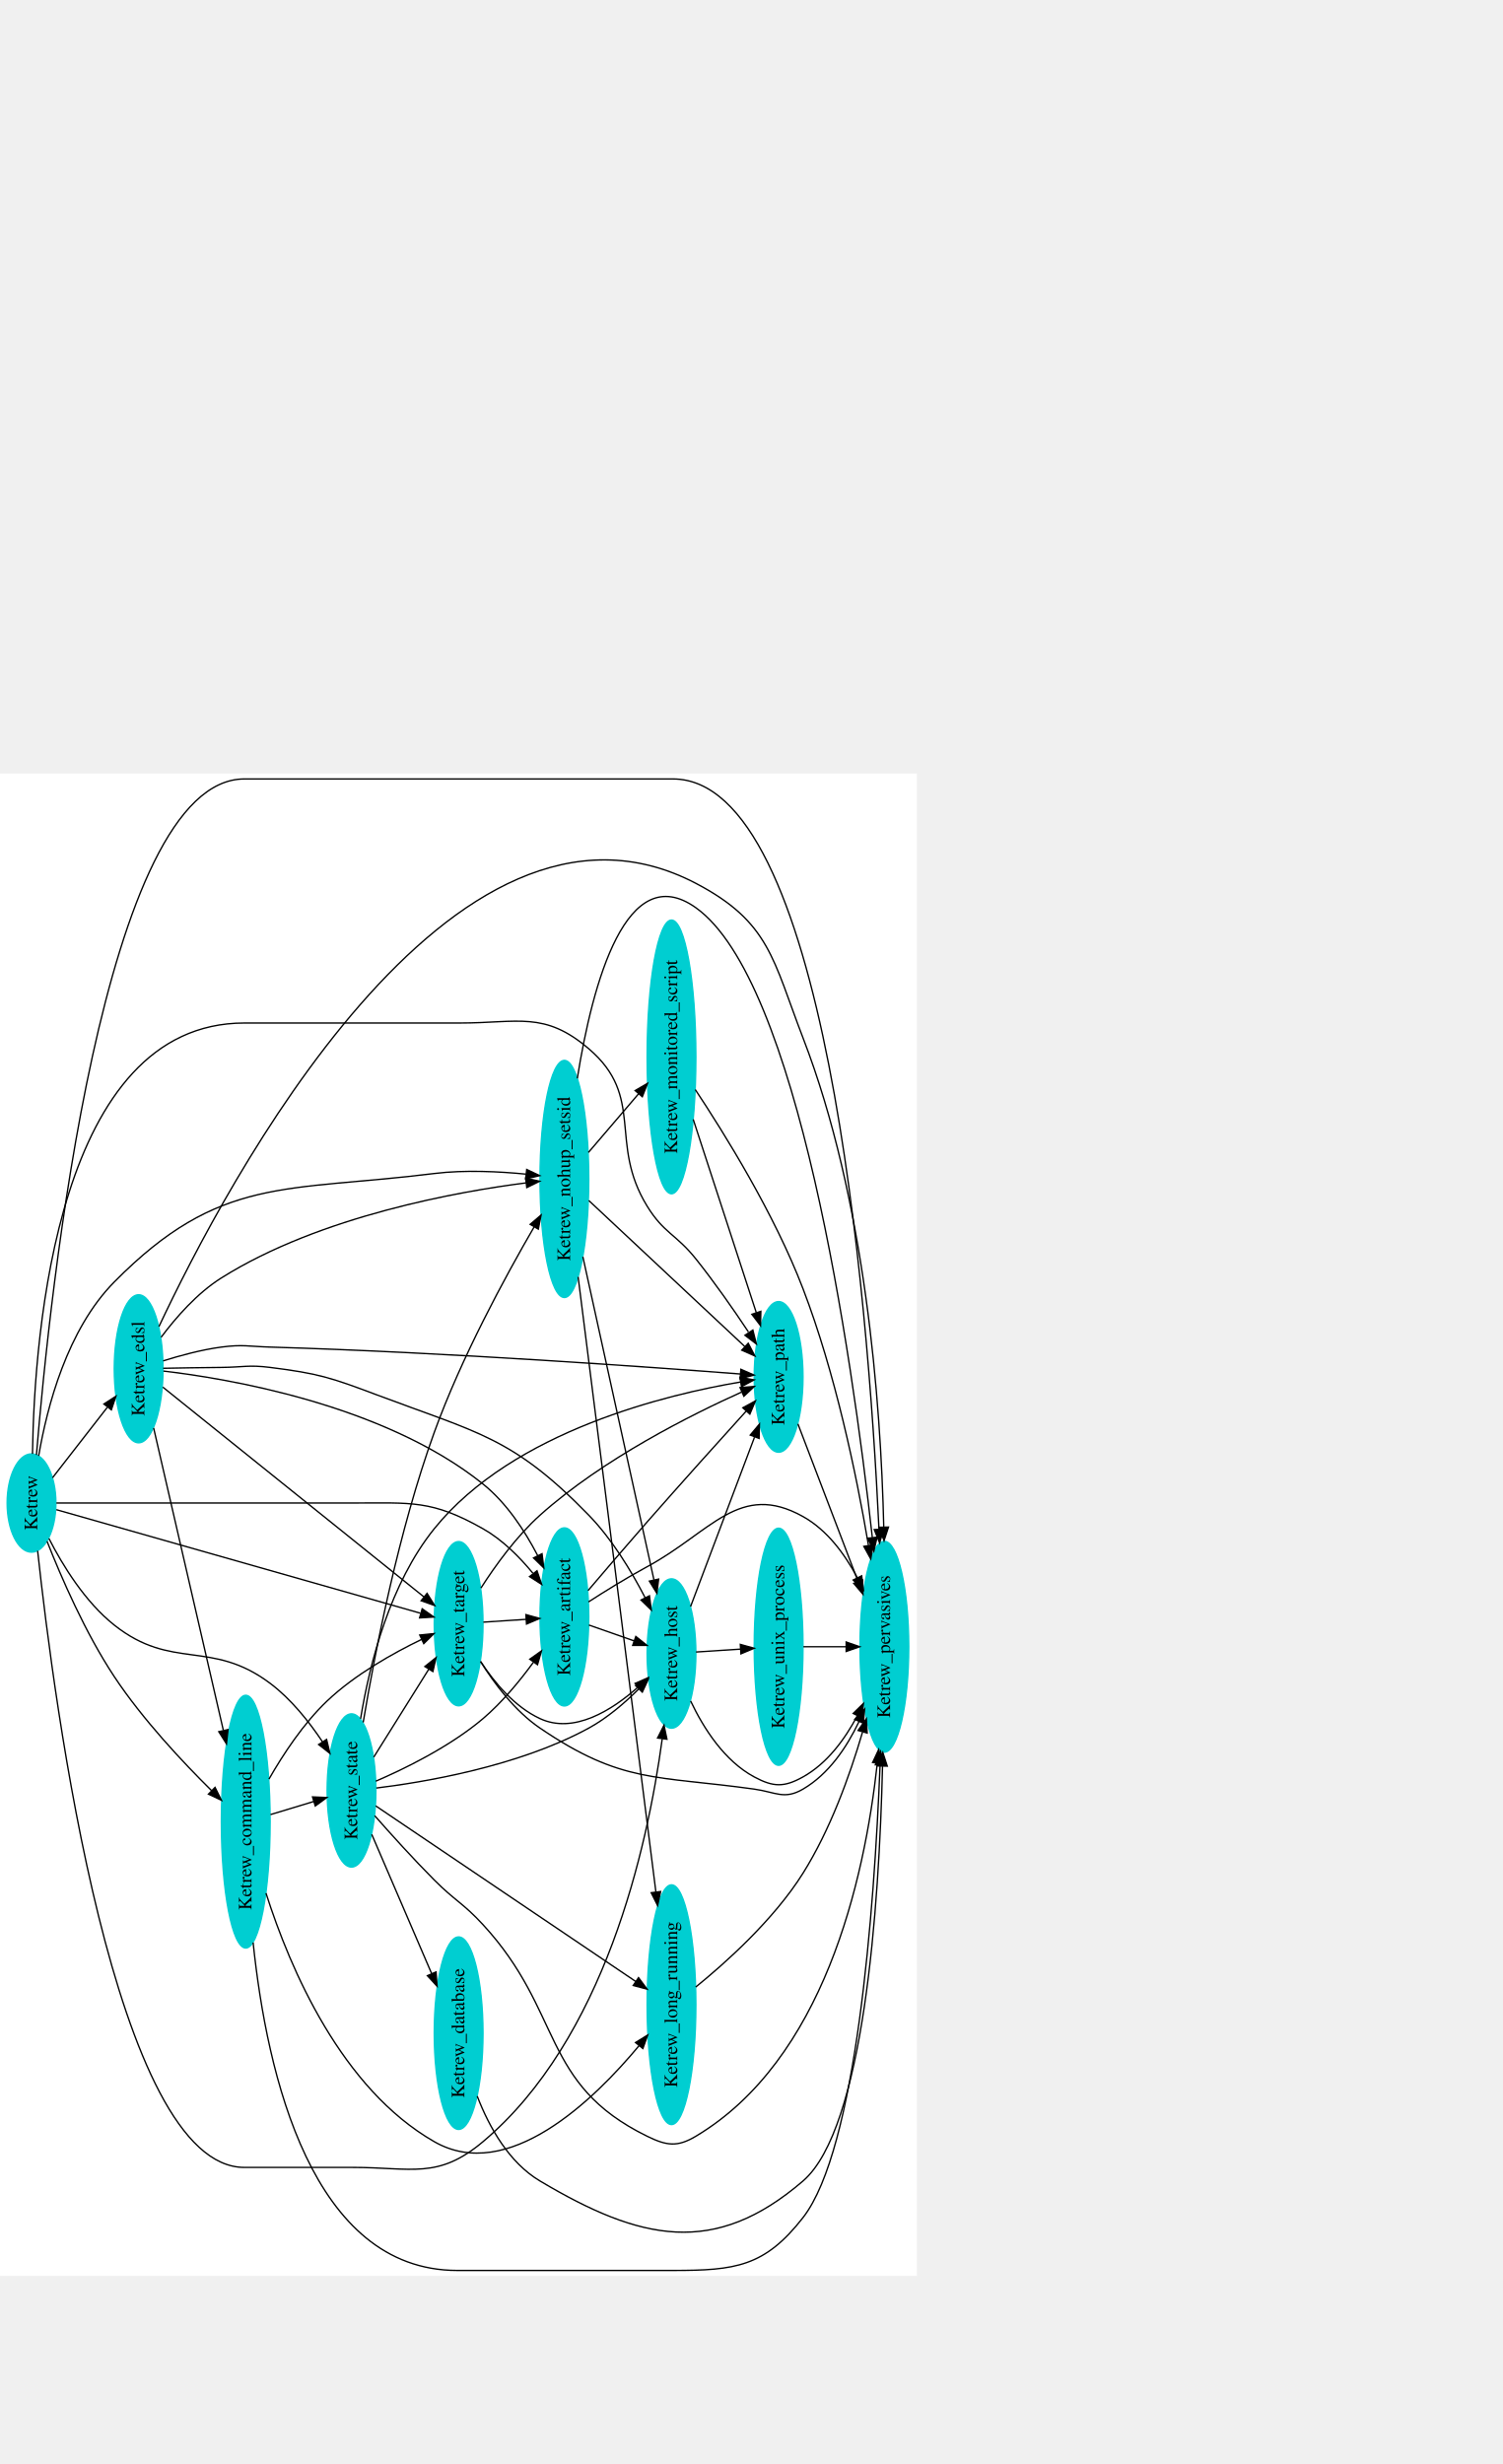
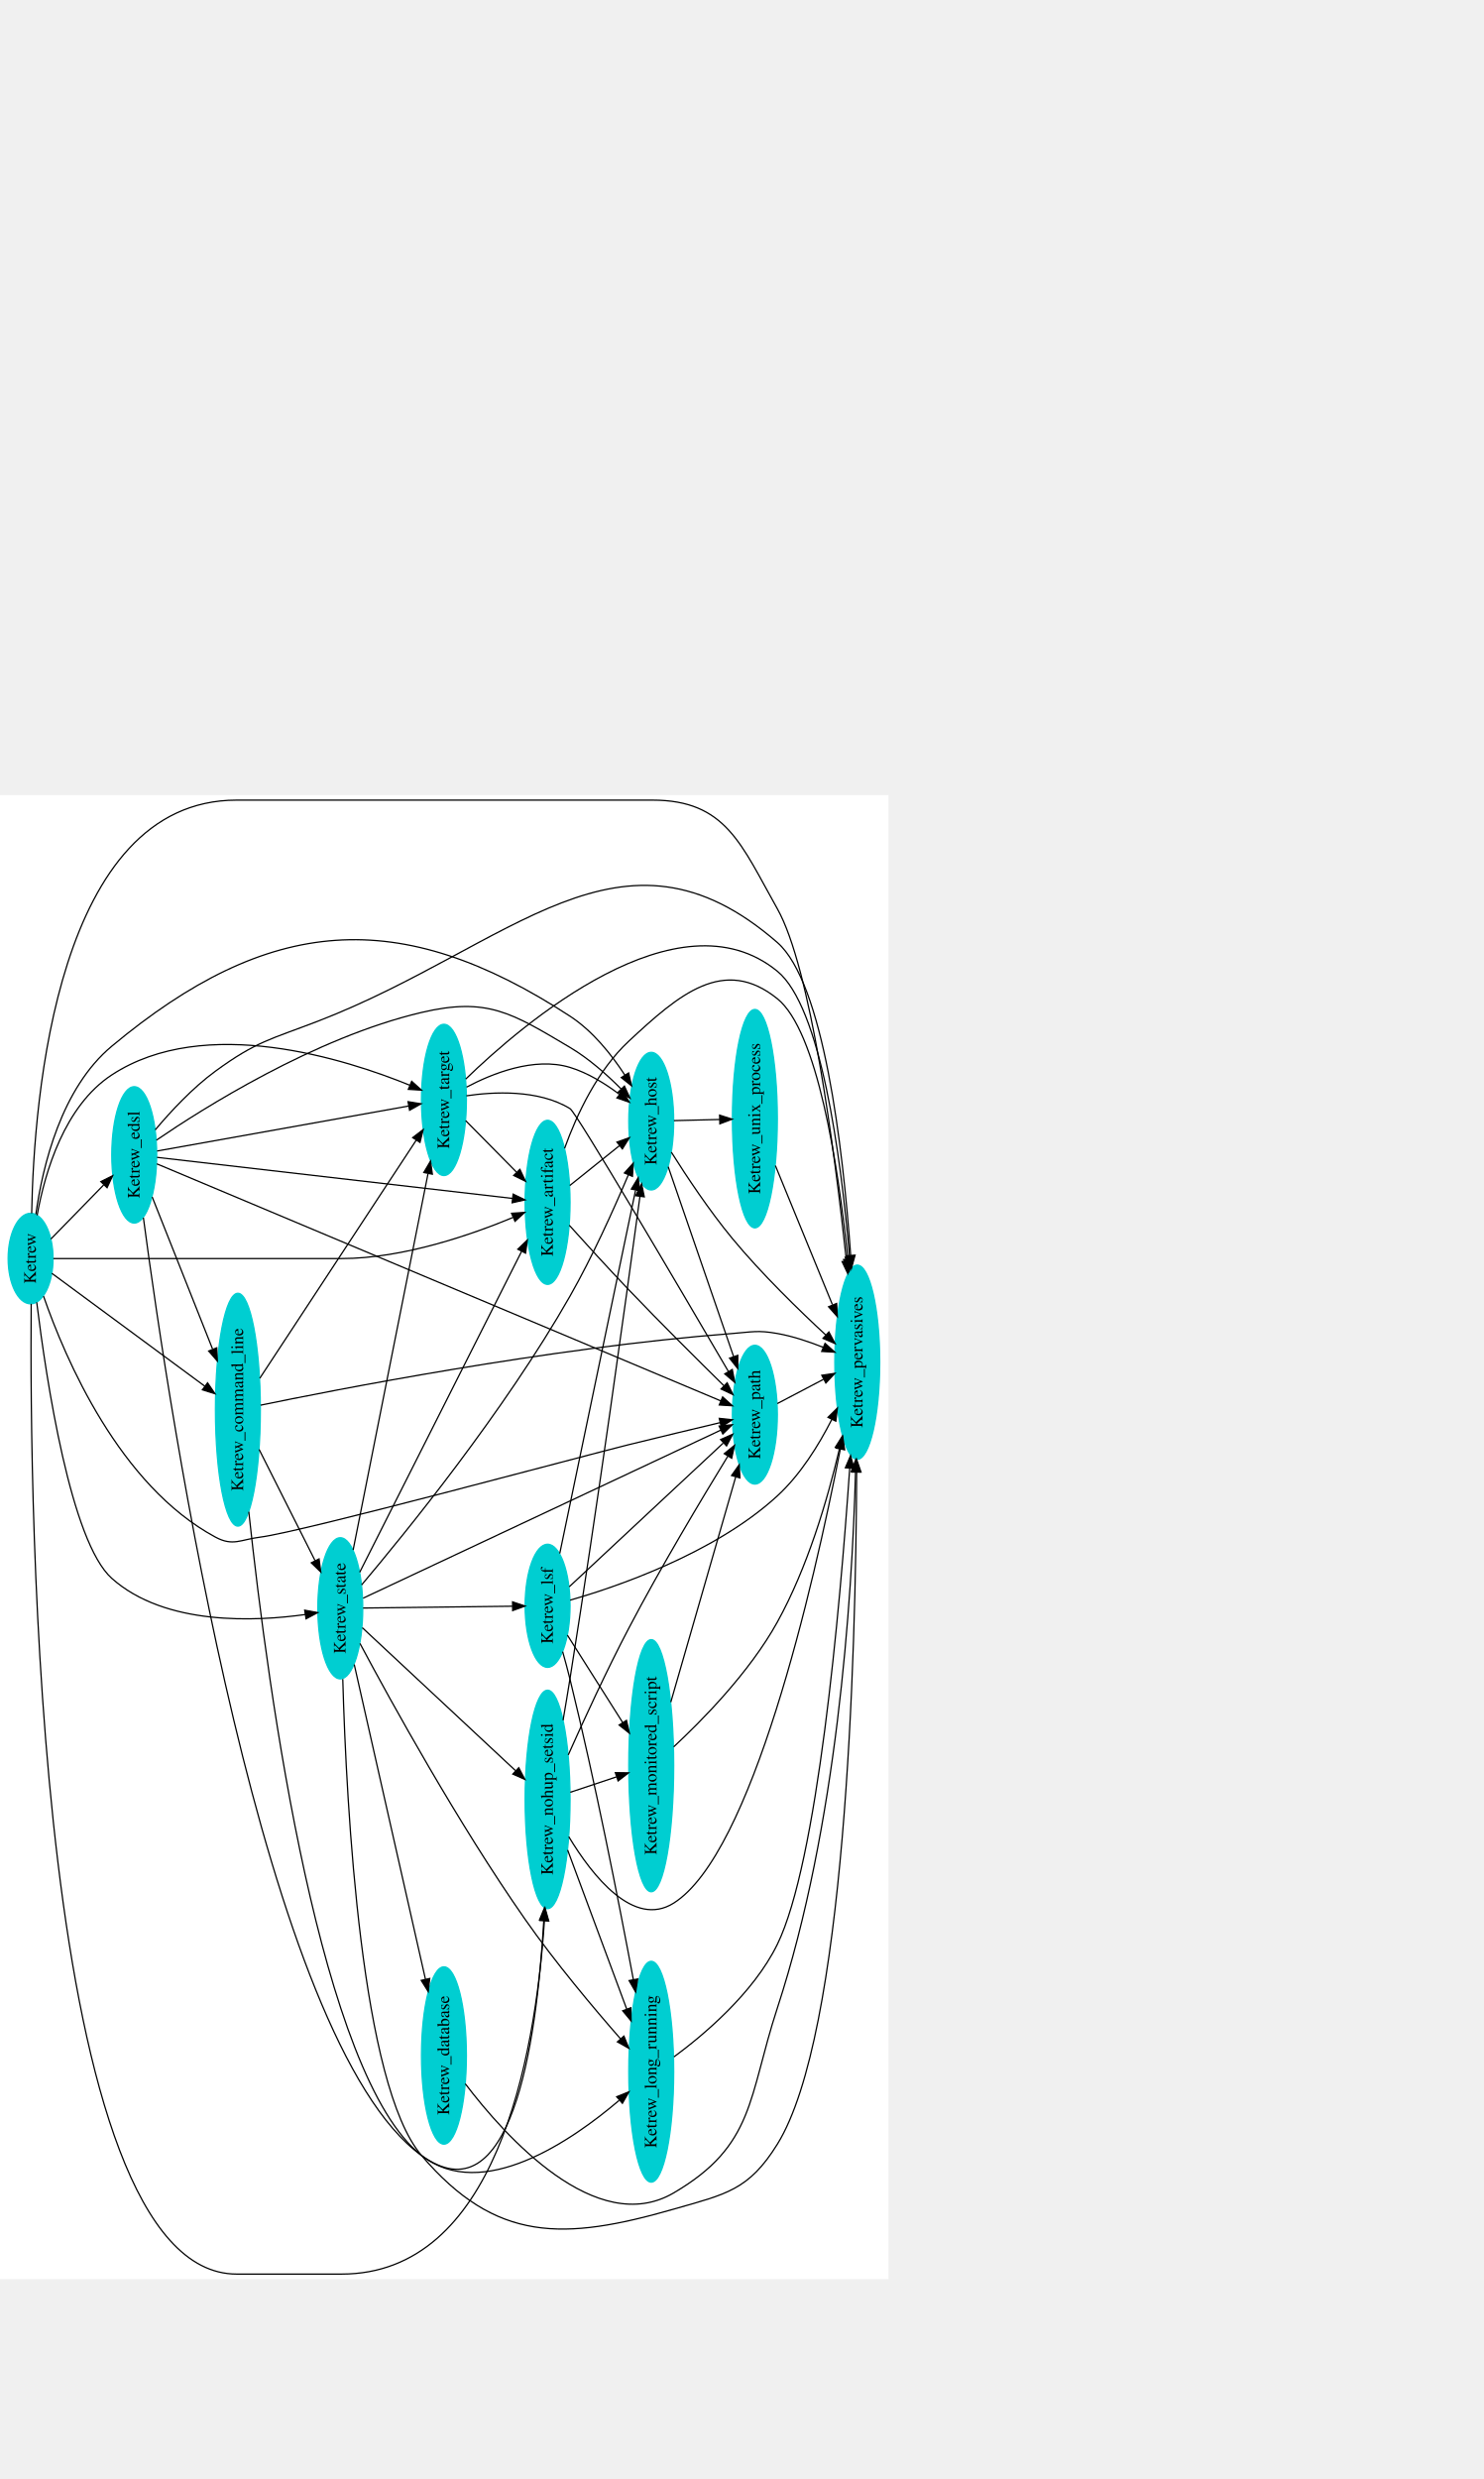
- <svg xmlns="http://www.w3.org/2000/svg" width="439pt" height="720pt" viewBox="0.00 0.00 720.00 439.44">
-   <g id="graph0" class="graph" transform="scale(0.649819 0.649819) rotate(-90) translate(-1104 672.25)">
-     <polygon fill="white" stroke="none" points="-4,4 -4,-672.25 1104,-672.25 1104,4 -4,4" />
+ <svg xmlns="http://www.w3.org/2000/svg" width="431pt" height="720pt" viewBox="0.00 0.00 720.00 431.21">
+   <g id="graph0" class="graph" transform="scale(0.606061 0.606061) rotate(-90) translate(-1184 707.5)">
+     <polygon fill="white" stroke="none" points="-4,4 -4,-707.5 1184,-707.5 1184,4 -4,4" />
    <g id="node1" class="node">
-       <ellipse fill="darkturquoise" stroke="darkturquoise" cx="482" cy="-256" rx="65.68" ry="18" />
-       <text text-anchor="middle" x="482" y="-251.8" font-family="Times,serif" font-size="14.00">Ketrew_artifact</text>
+       <ellipse fill="darkturquoise" stroke="darkturquoise" cx="858" cy="-269" rx="65.68" ry="18" />
+       <text text-anchor="middle" x="858" y="-264.8" font-family="Times,serif" font-size="14.00">Ketrew_artifact</text>
    </g>
    <g id="node2" class="node">
-       <ellipse fill="darkturquoise" stroke="darkturquoise" cx="460" cy="-20" rx="77.759" ry="18" />
-       <text text-anchor="middle" x="460" y="-15.8" font-family="Times,serif" font-size="14.00">Ketrew_pervasives</text>
+       <ellipse fill="darkturquoise" stroke="darkturquoise" cx="730" cy="-21" rx="77.759" ry="18" />
+       <text text-anchor="middle" x="730" y="-16.8" font-family="Times,serif" font-size="14.00">Ketrew_pervasives</text>
    </g>
    <g id="edge1" class="edge">
-       <path fill="none" stroke="black" d="M493.055,-238.236C500.701,-226.369 510.915,-209.967 519,-195 544.519,-147.761 582.204,-126.862 556,-80 546.081,-62.261 528.402,-49.203 510.895,-39.948" />
-       <polygon fill="black" stroke="black" points="512.314,-36.745 501.798,-35.45 509.211,-43.02 512.314,-36.745" />
+       <path fill="none" stroke="black" d="M901.192,-255.402C928.876,-245.396 963.836,-228.889 987,-204 1024.47,-163.735 1055.54,-127.812 1021,-85 995.22,-53.042 889.369,-36.486 812.755,-28.524" />
+       <polygon fill="black" stroke="black" points="812.923,-25.023 802.622,-27.503 812.221,-31.988 812.923,-25.023" />
    </g>
    <g id="node3" class="node">
-       <ellipse fill="darkturquoise" stroke="darkturquoise" cx="659" cy="-98" rx="55.56" ry="18" />
-       <text text-anchor="middle" x="659" y="-93.8" font-family="Times,serif" font-size="14.00">Ketrew_path</text>
+       <ellipse fill="darkturquoise" stroke="darkturquoise" cx="688" cy="-103" rx="55.56" ry="18" />
+       <text text-anchor="middle" x="688" y="-98.8" font-family="Times,serif" font-size="14.00">Ketrew_path</text>
    </g>
    <g id="edge2" class="edge">
-       <path fill="none" stroke="black" d="M501.414,-238.563C515.52,-226.571 535.032,-209.881 552,-195 580.243,-170.232 612.263,-141.403 633.856,-121.85" />
-       <polygon fill="black" stroke="black" points="636.254,-124.4 641.313,-115.091 631.553,-119.213 636.254,-124.4" />
+       <path fill="none" stroke="black" d="M839.665,-251.644C825.422,-238.842 805.257,-220.501 788,-204 761.251,-178.421 731.33,-148.293 711.248,-127.842" />
+       <polygon fill="black" stroke="black" points="713.56,-125.2 704.061,-120.508 708.56,-130.1 713.56,-125.2" />
    </g>
    <g id="node4" class="node">
-       <ellipse fill="darkturquoise" stroke="darkturquoise" cx="455" cy="-177" rx="55.092" ry="18" />
-       <text text-anchor="middle" x="455" y="-172.8" font-family="Times,serif" font-size="14.00">Ketrew_host</text>
+       <ellipse fill="darkturquoise" stroke="darkturquoise" cx="923" cy="-186" rx="55.092" ry="18" />
+       <text text-anchor="middle" x="923" y="-181.8" font-family="Times,serif" font-size="14.00">Ketrew_host</text>
    </g>
    <g id="edge3" class="edge">
-       <path fill="none" stroke="black" d="M476.008,-237.911C472.582,-228.142 468.211,-215.675 464.344,-204.646" />
-       <polygon fill="black" stroke="black" points="467.587,-203.32 460.975,-195.041 460.982,-205.636 467.587,-203.32" />
+       <path fill="none" stroke="black" d="M871.468,-251.217C880.68,-239.737 893.042,-224.332 903.349,-211.488" />
+       <polygon fill="black" stroke="black" points="906.243,-213.474 909.772,-203.485 900.783,-209.093 906.243,-213.474" />
+     </g>
+     <g id="edge31" class="edge">
+       <path fill="none" stroke="black" d="M696.907,-85.034C702.531,-74.322 709.911,-60.265 716.274,-48.145" />
+       <polygon fill="black" stroke="black" points="719.556,-49.422 721.106,-38.941 713.358,-46.169 719.556,-49.422" />
+     </g>
+     <g id="edge17" class="edge">
+       <path fill="none" stroke="black" d="M898.146,-169.888C878.654,-157.614 851.202,-139.383 829,-121 800.612,-97.495 771.121,-67.103 751.793,-46.228" />
+       <polygon fill="black" stroke="black" points="754.248,-43.727 744.907,-38.728 749.092,-48.461 754.248,-43.727" />
+     </g>
+     <g id="edge18" class="edge">
+       <path fill="none" stroke="black" d="M886.539,-172.433C845.668,-158.345 779.293,-135.467 734.666,-120.085" />
+       <polygon fill="black" stroke="black" points="735.529,-116.68 724.934,-116.731 733.248,-123.298 735.529,-116.68" />
+     </g>
+     <g id="node12" class="node">
+       <ellipse fill="darkturquoise" stroke="darkturquoise" cx="925" cy="-103" rx="87.439" ry="18" />
+       <text text-anchor="middle" x="925" y="-98.8" font-family="Times,serif" font-size="14.00">Ketrew_unix_process</text>
+     </g>
+     <g id="edge16" class="edge">
+       <path fill="none" stroke="black" d="M923.424,-167.822C923.687,-157.19 924.029,-143.306 924.328,-131.204" />
+       <polygon fill="black" stroke="black" points="927.828,-131.237 924.576,-121.153 920.831,-131.064 927.828,-131.237" />
+     </g>
+     <g id="node5" class="node">
+       <ellipse fill="darkturquoise" stroke="darkturquoise" cx="692" cy="-517" rx="93.219" ry="18" />
+       <text text-anchor="middle" x="692" y="-512.8" font-family="Times,serif" font-size="14.00">Ketrew_command_line</text>
+     </g>
+     <g id="edge6" class="edge">
+       <path fill="none" stroke="black" d="M695.627,-498.784C706.971,-443.955 741.688,-268.366 753,-121 754.225,-105.047 755.786,-100.756 753,-85 750.811,-72.622 746.379,-59.481 741.984,-48.421" />
+       <polygon fill="black" stroke="black" points="745.104,-46.811 738.023,-38.931 738.644,-49.507 745.104,-46.811" />
+     </g>
+     <g id="node6" class="node">
+       <ellipse fill="darkturquoise" stroke="darkturquoise" cx="940" cy="-352" rx="60.559" ry="18" />
+       <text text-anchor="middle" x="940" y="-347.8" font-family="Times,serif" font-size="14.00">Ketrew_target</text>
+     </g>
+     <g id="edge4" class="edge">
+       <path fill="none" stroke="black" d="M717.144,-499.474C762.45,-469.696 857.716,-407.082 907.748,-374.198" />
+       <polygon fill="black" stroke="black" points="909.816,-377.027 916.251,-368.609 905.972,-371.177 909.816,-377.027" />
+     </g>
+     <g id="node7" class="node">
+       <ellipse fill="darkturquoise" stroke="darkturquoise" cx="533" cy="-435" rx="56.52" ry="18" />
+       <text text-anchor="middle" x="533" y="-430.8" font-family="Times,serif" font-size="14.00">Ketrew_state</text>
+     </g>
+     <g id="edge5" class="edge">
+       <path fill="none" stroke="black" d="M660.206,-500.003C634.589,-487.114 598.484,-468.948 571.281,-455.261" />
+       <polygon fill="black" stroke="black" points="572.568,-451.99 562.062,-450.622 569.422,-458.244 572.568,-451.99" />
+     </g>
+     <g id="node8" class="node">
+       <ellipse fill="darkturquoise" stroke="darkturquoise" cx="162" cy="-186" rx="88.417" ry="18" />
+       <text text-anchor="middle" x="162" y="-181.8" font-family="Times,serif" font-size="14.00">Ketrew_long_running</text>
+     </g>
+     <g id="edge7" class="edge">
+       <path fill="none" stroke="black" d="M610.288,-508.264C462.039,-492.358 158.204,-450.523 95,-370 56.935,-321.504 107.004,-249.33 139.027,-211.755" />
+       <polygon fill="black" stroke="black" points="141.991,-213.682 145.937,-203.849 136.721,-209.075 141.991,-213.682" />
+     </g>
+     <g id="edge44" class="edge">
+       <path fill="none" stroke="black" d="M923.406,-334.608C911.592,-322.938 895.526,-307.069 882.275,-293.979" />
+       <polygon fill="black" stroke="black" points="884.425,-291.183 874.851,-286.645 879.505,-296.163 884.425,-291.183" />
+     </g>
+     <g id="edge42" class="edge">
+       <path fill="none" stroke="black" d="M956.7,-334.536C999.997,-289.884 1108.1,-164.507 1043,-85 1014.6,-50.314 897.129,-34.309 814.484,-27.225" />
+       <polygon fill="black" stroke="black" points="814.588,-23.722 804.333,-26.385 814.011,-30.698 814.588,-23.722" />
+     </g>
+     <g id="edge41" class="edge">
+       <path fill="none" stroke="black" d="M943.288,-334.008C946.43,-312.888 948.65,-276.518 933,-251 929.842,-245.851 789.577,-163.391 722.733,-124.282" />
+       <polygon fill="black" stroke="black" points="724.209,-121.091 713.81,-119.064 720.675,-127.134 724.209,-121.091" />
+     </g>
+     <g id="edge43" class="edge">
+       <path fill="none" stroke="black" d="M950.219,-333.894C960.842,-313.885 974.785,-279.828 966,-251 961.647,-236.715 952.921,-222.726 944.461,-211.488" />
+       <polygon fill="black" stroke="black" points="947.069,-209.143 938.12,-203.471 941.579,-213.485 947.069,-209.143" />
+     </g>
+     <g id="edge32" class="edge">
+       <path fill="none" stroke="black" d="M561.842,-419.446C620.181,-390.007 752.263,-323.356 818.529,-289.917" />
+       <polygon fill="black" stroke="black" points="820.461,-292.863 827.812,-285.233 817.308,-286.614 820.461,-292.863" />
+     </g>
+     <g id="edge39" class="edge">
+       <path fill="none" stroke="black" d="M476.32,-433.012C371.149,-430.031 151.352,-418.061 95,-370 25.161,-310.436 26.648,-256.219 52,-168 64.023,-126.163 67.02,-107.964 104,-85 191.704,-30.537 491.207,-22.155 641.903,-21.497" />
+       <polygon fill="black" stroke="black" points="642.062,-24.997 652.05,-21.463 642.039,-17.997 642.062,-24.997" />
+     </g>
+     <g id="edge37" class="edge">
+       <path fill="none" stroke="black" d="M541.115,-416.722C566.592,-362.481 645.098,-195.34 675.652,-130.289" />
+       <polygon fill="black" stroke="black" points="678.882,-131.646 679.965,-121.107 672.546,-128.67 678.882,-131.646" />
+     </g>
+     <g id="edge34" class="edge">
+       <path fill="none" stroke="black" d="M551.731,-417.924C591.996,-383.915 690.649,-303.503 783,-251 814.382,-233.159 851.623,-216.328 879.804,-204.407" />
+       <polygon fill="black" stroke="black" points="881.497,-207.493 889.369,-200.402 878.793,-201.036 881.497,-207.493" />
+     </g>
+     <g id="edge38" class="edge">
+       <path fill="none" stroke="black" d="M579.688,-424.708C654.076,-409.904 799.395,-380.983 880.918,-364.758" />
+       <polygon fill="black" stroke="black" points="881.892,-368.133 891.017,-362.748 880.526,-361.268 881.892,-368.133" />
+     </g>
+     <g id="edge40" class="edge">
+       <path fill="none" stroke="black" d="M504.876,-419.238C457.821,-394.138 360.74,-340.631 284,-287 249.513,-262.898 212.48,-231.709 188.378,-210.62" />
+       <polygon fill="black" stroke="black" points="190.541,-207.861 180.722,-203.88 185.915,-213.115 190.541,-207.861" />
+     </g>
+     <g id="node9" class="node">
+       <ellipse fill="darkturquoise" stroke="darkturquoise" cx="175" cy="-352" rx="70.993" ry="18" />
+       <text text-anchor="middle" x="175" y="-347.8" font-family="Times,serif" font-size="14.00">Ketrew_database</text>
+     </g>
+     <g id="edge33" class="edge">
+       <path fill="none" stroke="black" d="M488.022,-423.823C424.259,-409.397 307.409,-382.959 235.922,-366.784" />
+       <polygon fill="black" stroke="black" points="236.672,-363.365 226.146,-364.572 235.127,-370.193 236.672,-363.365" />
+     </g>
+     <g id="node11" class="node">
+       <ellipse fill="darkturquoise" stroke="darkturquoise" cx="380" cy="-269" rx="87.457" ry="18" />
+       <text text-anchor="middle" x="380" y="-264.8" font-family="Times,serif" font-size="14.00">Ketrew_nohup_setsid</text>
+     </g>
+     <g id="edge36" class="edge">
+       <path fill="none" stroke="black" d="M517.488,-417.372C490.48,-388.423 434.694,-328.626 403.114,-294.776" />
+       <polygon fill="black" stroke="black" points="405.393,-292.088 396.013,-287.164 400.275,-296.863 405.393,-292.088" />
+     </g>
+     <g id="node13" class="node">
+       <ellipse fill="darkturquoise" stroke="darkturquoise" cx="535" cy="-269" rx="49.295" ry="18" />
+       <text text-anchor="middle" x="535" y="-264.8" font-family="Times,serif" font-size="14.00">Ketrew_lsf</text>
+     </g>
+     <g id="edge35" class="edge">
+       <path fill="none" stroke="black" d="M533.21,-416.759C533.558,-388.263 534.255,-331.121 534.669,-297.157" />
+       <polygon fill="black" stroke="black" points="538.17,-297.052 534.793,-287.01 531.171,-296.966 538.17,-297.052" />
+     </g>
+     <g id="edge55" class="edge">
+       <path fill="none" stroke="black" d="M173.881,-167.819C190.904,-144.708 224.57,-104.287 264,-85 329.314,-53.051 529.343,-35.062 644.999,-27.073" />
+       <polygon fill="black" stroke="black" points="645.494,-30.548 655.234,-26.377 645.019,-23.564 645.494,-30.548" />
+     </g>
+     <g id="edge8" class="edge">
+       <path fill="none" stroke="black" d="M152.374,-334.917C110.566,-303.15 28.655,-230.053 65,-168 103.115,-102.925 141.323,-108.45 213,-85 358.338,-37.452 537.278,-25.232 641.995,-22.414" />
+       <polygon fill="black" stroke="black" points="642.295,-25.908 652.206,-22.163 642.122,-18.91 642.295,-25.908" />
+     </g>
+     <g id="node10" class="node">
+       <ellipse fill="darkturquoise" stroke="darkturquoise" cx="896" cy="-600" rx="54.599" ry="18" />
+       <text text-anchor="middle" x="896" y="-595.8" font-family="Times,serif" font-size="14.00">Ketrew_edsl</text>
+     </g>
+     <g id="edge15" class="edge">
+       <path fill="none" stroke="black" d="M894.01,-581.775C887.79,-527.92 868.676,-362.429 861.12,-297.013" />
+       <polygon fill="black" stroke="black" points="864.594,-296.587 859.97,-287.055 857.64,-297.39 864.594,-296.587" />
+     </g>
+     <g id="edge12" class="edge">
+       <path fill="none" stroke="black" d="M916.008,-583.201C930.383,-571.117 949.523,-553.443 963,-535 986.924,-502.261 988.425,-490.839 1003,-453 1062.64,-298.154 1175.02,-210.1 1066,-85 1033.9,-48.163 904.095,-32.65 815.548,-26.269" />
+       <polygon fill="black" stroke="black" points="815.721,-22.773 805.502,-25.571 815.236,-29.756 815.721,-22.773" />
+     </g>
+     <g id="edge10" class="edge">
+       <path fill="none" stroke="black" d="M888.84,-581.961C858.025,-508.627 736.568,-219.582 699.08,-130.368" />
+       <polygon fill="black" stroke="black" points="702.23,-128.831 695.13,-120.967 695.777,-131.542 702.23,-128.831" />
+     </g>
+     <g id="edge13" class="edge">
+       <path fill="none" stroke="black" d="M907.804,-582.244C932.684,-545.776 989.872,-455.599 1010,-370 1022.44,-317.109 1009.7,-297.739 982,-251 973.087,-235.964 960.184,-221.45 948.716,-210.056" />
+       <polygon fill="black" stroke="black" points="951.072,-207.466 941.444,-203.045 946.214,-212.505 951.072,-207.466" />
+     </g>
+     <g id="edge14" class="edge">
+       <path fill="none" stroke="black" d="M862.314,-585.624C829.175,-572.466 778.231,-552.239 740.689,-537.332" />
+       <polygon fill="black" stroke="black" points="741.553,-533.91 730.968,-533.472 738.97,-540.416 741.553,-533.91" />
+     </g>
+     <g id="edge11" class="edge">
+       <path fill="none" stroke="black" d="M899.094,-581.702C906.636,-539.533 926.017,-431.175 935.129,-380.234" />
+       <polygon fill="black" stroke="black" points="938.594,-380.739 936.909,-370.279 931.703,-379.507 938.594,-380.739" />
+     </g>
+     <g id="edge9" class="edge">
+       <path fill="none" stroke="black" d="M845.701,-592.669C684.424,-571.218 185.489,-495.547 95,-370 43.593,-298.677 181.777,-277.884 283.258,-272.026" />
+       <polygon fill="black" stroke="black" points="283.468,-275.52 293.266,-271.49 283.093,-268.53 283.468,-275.52" />
+     </g>
+     <g id="edge28" class="edge">
+       <path fill="none" stroke="black" d="M350.15,-252.039C318.84,-233.106 276.774,-200.057 297,-168 336.499,-105.396 548.509,-56.48 660.527,-34.564" />
+       <polygon fill="black" stroke="black" points="661.237,-37.992 670.389,-32.654 659.906,-31.12 661.237,-37.992" />
+     </g>
+     <g id="edge27" class="edge">
+       <path fill="none" stroke="black" d="M415.633,-252.439C443.544,-239.991 483.174,-221.743 517,-204 565.925,-178.336 620.784,-145.504 654.863,-124.605" />
+       <polygon fill="black" stroke="black" points="656.8,-127.523 663.483,-119.302 653.131,-121.561 656.8,-127.523" />
+     </g>
+     <g id="edge30" class="edge">
+       <path fill="none" stroke="black" d="M443.349,-256.607C454.55,-254.675 466.11,-252.735 477,-251 614.7,-229.059 776.876,-206.644 862.68,-195.052" />
+       <polygon fill="black" stroke="black" points="863.317,-198.498 872.759,-193.693 862.381,-191.561 863.317,-198.498" />
+     </g>
+     <g id="edge29" class="edge">
+       <path fill="none" stroke="black" d="M339.507,-252.954C303.523,-239.584 250.788,-219.99 212.147,-205.633" />
+       <polygon fill="black" stroke="black" points="213.239,-202.304 202.646,-202.102 210.8,-208.866 213.239,-202.304" />
+     </g>
+     <g id="node14" class="node">
+       <ellipse fill="darkturquoise" stroke="darkturquoise" cx="407" cy="-186" rx="100.945" ry="18" />
+       <text text-anchor="middle" x="407" y="-181.8" font-family="Times,serif" font-size="14.00">Ketrew_monitored_script</text>
    </g>
    <g id="edge26" class="edge">
-       <path fill="none" stroke="black" d="M624.337,-83.762C592.274,-71.517 544.301,-53.195 508.453,-39.505" />
-       <polygon fill="black" stroke="black" points="509.277,-36.073 498.686,-35.775 506.78,-42.612 509.277,-36.073" />
-     </g>
-     <g id="edge17" class="edge">
-       <path fill="none" stroke="black" d="M419.968,-162.886C399.667,-153.258 375.843,-137.993 364,-116 356.414,-101.912 356.191,-93.965 364,-80 373.919,-62.261 391.598,-49.203 409.105,-39.948" />
-       <polygon fill="black" stroke="black" points="410.789,-43.02 418.202,-35.45 407.686,-36.745 410.789,-43.02" />
-     </g>
-     <g id="edge18" class="edge">
-       <path fill="none" stroke="black" d="M489.606,-162.938C524.042,-149.94 577.027,-129.941 614.558,-115.775" />
-       <polygon fill="black" stroke="black" points="616.105,-118.932 624.224,-112.126 613.633,-112.383 616.105,-118.932" />
-     </g>
-     <g id="node12" class="node">
-       <ellipse fill="darkturquoise" stroke="darkturquoise" cx="460" cy="-98" rx="87.439" ry="18" />
-       <text text-anchor="middle" x="460" y="-93.8" font-family="Times,serif" font-size="14.00">Ketrew_unix_process</text>
-     </g>
-     <g id="edge16" class="edge">
-       <path fill="none" stroke="black" d="M456.11,-158.911C456.731,-149.341 457.521,-137.183 458.226,-126.323" />
-       <polygon fill="black" stroke="black" points="461.738,-126.247 458.893,-116.041 454.753,-125.793 461.738,-126.247" />
-     </g>
-     <g id="node5" class="node">
-       <ellipse fill="darkturquoise" stroke="darkturquoise" cx="331" cy="-491" rx="93.219" ry="18" />
-       <text text-anchor="middle" x="331" y="-486.8" font-family="Times,serif" font-size="14.00">Ketrew_command_line</text>
-     </g>
-     <g id="edge6" class="edge">
-       <path fill="none" stroke="black" d="M241.863,-485.573C143.825,-475.339 0,-442.078 0,-335 0,-335 0,-335 0,-176 0,-129.947 2.677,-108.311 39,-80 89.471,-40.661 264.733,-27.545 372.57,-23.177" />
-       <polygon fill="black" stroke="black" points="372.932,-26.666 382.789,-22.781 372.661,-19.671 372.932,-26.666" />
-     </g>
-     <g id="node6" class="node">
-       <ellipse fill="darkturquoise" stroke="darkturquoise" cx="477" cy="-334" rx="60.559" ry="18" />
-       <text text-anchor="middle" x="477" y="-329.8" font-family="Times,serif" font-size="14.00">Ketrew_target</text>
-     </g>
-     <g id="edge4" class="edge">
-       <path fill="none" stroke="black" d="M362.383,-473.879C380.696,-463.4 403.387,-448.458 420,-431 439.61,-410.393 455.468,-381.863 465.432,-361.267" />
-       <polygon fill="black" stroke="black" points="468.635,-362.681 469.714,-352.141 462.298,-359.707 468.635,-362.681" />
-     </g>
-     <g id="node7" class="node">
-       <ellipse fill="darkturquoise" stroke="darkturquoise" cx="354" cy="-413" rx="56.52" ry="18" />
-       <text text-anchor="middle" x="354" y="-408.8" font-family="Times,serif" font-size="14.00">Ketrew_state</text>
-     </g>
-     <g id="edge5" class="edge">
-       <path fill="none" stroke="black" d="M336.219,-472.754C339.072,-463.329 342.668,-451.446 345.878,-440.837" />
-       <polygon fill="black" stroke="black" points="349.255,-441.762 348.802,-431.177 342.555,-439.735 349.255,-441.762" />
-     </g>
-     <g id="node8" class="node">
-       <ellipse fill="darkturquoise" stroke="darkturquoise" cx="196" cy="-177" rx="88.417" ry="18" />
-       <text text-anchor="middle" x="196" y="-172.8" font-family="Times,serif" font-size="14.00">Ketrew_long_running</text>
-     </g>
-     <g id="edge7" class="edge">
-       <path fill="none" stroke="black" d="M278.283,-476.082C221.534,-457.964 134.146,-420.238 95,-352 63.861,-297.72 125.773,-234.195 165.746,-200.949" />
-       <polygon fill="black" stroke="black" points="168.103,-203.543 173.658,-194.522 163.689,-198.11 168.103,-203.543" />
-     </g>
-     <g id="edge38" class="edge">
-       <path fill="none" stroke="black" d="M478.135,-315.754C478.748,-306.426 479.52,-294.691 480.213,-284.165" />
-       <polygon fill="black" stroke="black" points="483.706,-284.386 480.87,-274.177 476.721,-283.926 483.706,-284.386" />
-     </g>
-     <g id="edge36" class="edge">
-       <path fill="none" stroke="black" d="M449.103,-317.821C432.582,-307.494 412.501,-292.382 400,-274 358.94,-213.624 365.097,-188.313 355,-116 352.787,-100.154 346.919,-93.809 355,-80 366.026,-61.156 385.526,-47.869 404.752,-38.74" />
-       <polygon fill="black" stroke="black" points="406.404,-41.837 414.13,-34.587 403.569,-35.436 406.404,-41.837" />
-     </g>
-     <g id="edge35" class="edge">
-       <path fill="none" stroke="black" d="M503.291,-317.537C520.041,-306.796 541.437,-291.337 557,-274 598.657,-227.595 631.544,-161.511 647.824,-125.276" />
-       <polygon fill="black" stroke="black" points="651.131,-126.45 651.969,-115.889 644.728,-123.623 651.131,-126.45" />
-     </g>
-     <g id="edge37" class="edge">
-       <path fill="none" stroke="black" d="M449.151,-317.807C433.626,-307.657 415.711,-292.736 407,-274 395.399,-249.051 413.149,-220.945 430.251,-201.624" />
-       <polygon fill="black" stroke="black" points="432.943,-203.87 437.205,-194.17 427.824,-199.095 432.943,-203.87" />
-     </g>
-     <g id="edge27" class="edge">
-       <path fill="none" stroke="black" d="M360.83,-395.127C369.548,-374.904 386.043,-340.663 407,-316 418.904,-301.991 434.581,-289.041 448.522,-278.864" />
-       <polygon fill="black" stroke="black" points="450.797,-281.541 456.929,-272.901 446.747,-275.832 450.797,-281.541" />
-     </g>
-     <g id="edge33" class="edge">
-       <path fill="none" stroke="black" d="M335.376,-395.882C321.922,-384.044 303.471,-367.407 288,-352 272.621,-336.684 270.966,-330.704 255,-316 190.457,-256.558 137.603,-273.797 99,-195 91.961,-180.632 90.79,-172.733 99,-159 155.193,-65.008 286.466,-34.772 374.246,-25.202" />
-       <polygon fill="black" stroke="black" points="374.602,-28.684 384.195,-24.185 373.891,-21.72 374.602,-28.684" />
-     </g>
-     <g id="edge31" class="edge">
-       <path fill="none" stroke="black" d="M406.901,-406.302C448.768,-399.445 506.699,-384.473 547,-352 619.459,-293.615 646.39,-178.718 655.205,-126.269" />
-       <polygon fill="black" stroke="black" points="658.713,-126.492 656.82,-116.068 651.799,-125.397 658.713,-126.492" />
-     </g>
-     <g id="edge29" class="edge">
-       <path fill="none" stroke="black" d="M355.793,-394.683C359.739,-362.196 371.227,-290.643 400,-238 407.417,-224.43 418.544,-211.497 428.853,-201.137" />
-       <polygon fill="black" stroke="black" points="431.398,-203.544 436.15,-194.075 426.53,-198.514 431.398,-203.544" />
-     </g>
-     <g id="edge32" class="edge">
-       <path fill="none" stroke="black" d="M378.595,-396.603C397.16,-384.981 422.845,-368.902 443.319,-356.085" />
-       <polygon fill="black" stroke="black" points="445.407,-358.907 452.026,-350.634 441.692,-352.974 445.407,-358.907" />
-     </g>
-     <g id="edge34" class="edge">
-       <path fill="none" stroke="black" d="M342.637,-395.171C315.26,-354.625 245.519,-251.338 213.077,-203.292" />
-       <polygon fill="black" stroke="black" points="215.969,-201.32 207.472,-194.991 210.168,-205.237 215.969,-201.32" />
-     </g>
-     <g id="node9" class="node">
-       <ellipse fill="darkturquoise" stroke="darkturquoise" cx="175" cy="-334" rx="70.993" ry="18" />
-       <text text-anchor="middle" x="175" y="-329.8" font-family="Times,serif" font-size="14.00">Ketrew_database</text>
-     </g>
-     <g id="edge28" class="edge">
-       <path fill="none" stroke="black" d="M321.584,-398.056C292.915,-385.723 250.834,-367.621 219.106,-353.973" />
-       <polygon fill="black" stroke="black" points="220.187,-350.628 209.617,-349.891 217.42,-357.058 220.187,-350.628" />
-     </g>
-     <g id="node11" class="node">
-       <ellipse fill="darkturquoise" stroke="darkturquoise" cx="805" cy="-256" rx="87.457" ry="18" />
-       <text text-anchor="middle" x="805" y="-251.8" font-family="Times,serif" font-size="14.00">Ketrew_nohup_setsid</text>
-     </g>
-     <g id="edge30" class="edge">
-       <path fill="none" stroke="black" d="M404.186,-404.39C458.084,-395.348 545.726,-378.117 618,-352 673.092,-332.092 732.787,-299.691 769.545,-278.359" />
-       <polygon fill="black" stroke="black" points="771.517,-281.261 778.38,-273.189 767.981,-275.219 771.517,-281.261" />
+       <path fill="none" stroke="black" d="M385.726,-250.822C389.306,-240.083 393.992,-226.025 398.054,-213.837" />
+       <polygon fill="black" stroke="black" points="401.44,-214.747 401.282,-204.153 394.8,-212.533 401.44,-214.747" />
+     </g>
+     <g id="edge45" class="edge">
+       <path fill="none" stroke="black" d="M887.402,-86.575C855.672,-73.558 810.123,-54.871 776.18,-40.946" />
+       <polygon fill="black" stroke="black" points="777.072,-37.529 766.492,-36.971 774.415,-44.005 777.072,-37.529" />
+     </g>
+     <g id="edge21" class="edge">
+       <path fill="none" stroke="black" d="M539.529,-250.937C549.494,-216.114 576.233,-135.865 623,-85 639.967,-66.546 663.599,-51.857 684.34,-41.321" />
+       <polygon fill="black" stroke="black" points="685.886,-44.461 693.326,-36.918 682.806,-38.175 685.886,-44.461" />
+     </g>
+     <g id="edge20" class="edge">
+       <path fill="none" stroke="black" d="M550.23,-251.675C577.24,-222.723 633.66,-162.247 665.278,-128.355" />
+       <polygon fill="black" stroke="black" points="668.114,-130.446 672.376,-120.747 662.996,-125.671 668.114,-130.446" />
+     </g>
+     <g id="edge23" class="edge">
+       <path fill="none" stroke="black" d="M576.891,-259.255C647.217,-244.573 789.007,-214.973 867.522,-198.582" />
+       <polygon fill="black" stroke="black" points="868.629,-201.926 877.703,-196.456 867.199,-195.074 868.629,-201.926" />
+     </g>
+     <g id="edge22" class="edge">
+       <path fill="none" stroke="black" d="M498.298,-256.936C490.941,-254.857 483.247,-252.78 476,-251 394.327,-230.944 299.625,-212.259 235.758,-200.318" />
+       <polygon fill="black" stroke="black" points="236.251,-196.85 225.779,-198.46 234.969,-203.732 236.251,-196.85" />
+     </g>
+     <g id="edge19" class="edge">
+       <path fill="none" stroke="black" d="M511.523,-253.143C491.899,-240.725 463.639,-222.842 441.451,-208.801" />
+       <polygon fill="black" stroke="black" points="443.292,-205.824 432.97,-203.434 439.549,-211.739 443.292,-205.824" />
+     </g>
+     <g id="edge24" class="edge">
+       <path fill="none" stroke="black" d="M422.083,-168.028C442.617,-145.904 481.477,-107.398 522,-85 565.412,-61.006 619.088,-45.041 661.039,-35.187" />
+       <polygon fill="black" stroke="black" points="661.923,-38.575 670.891,-32.934 660.363,-31.751 661.923,-38.575" />
+     </g>
+     <g id="edge25" class="edge">
+       <path fill="none" stroke="black" d="M457.887,-170.332C509.041,-155.586 587.395,-133 638.17,-118.364" />
+       <polygon fill="black" stroke="black" points="639.302,-121.68 647.941,-115.547 637.363,-114.954 639.302,-121.68" />
+     </g>
+     <g id="node15" class="node">
+       <ellipse fill="darkturquoise" stroke="darkturquoise" cx="813" cy="-683" rx="36.264" ry="18" />
+       <text text-anchor="middle" x="813" y="-678.8" font-family="Times,serif" font-size="14.00">Ketrew</text>
+     </g>
+     <g id="edge54" class="edge">
+       <path fill="none" stroke="black" d="M813,-664.764C813,-634.883 813,-571.528 813,-518 813,-518 813,-518 813,-434 813,-384.181 832.551,-328.786 845.879,-296.809" />
+       <polygon fill="black" stroke="black" points="849.237,-297.858 849.955,-287.287 842.802,-295.103 849.237,-297.858" />
+     </g>
+     <g id="edge48" class="edge">
+       <path fill="none" stroke="black" d="M849.194,-682.134C941.782,-680.396 1180,-661.937 1180,-518 1180,-518 1180,-518 1180,-185 1180,-126.09 1144.32,-113.929 1093,-85 1045.94,-58.471 902.94,-39.522 811.098,-29.701" />
+       <polygon fill="black" stroke="black" points="811.305,-26.203 800.993,-28.635 810.571,-33.165 811.305,-26.203" />
    </g>
    <g id="edge49" class="edge">
-       <path fill="none" stroke="black" d="M209.025,-159.135C226.182,-137.958 258.27,-101.77 293,-80 324.875,-60.02 364.426,-45.662 397.035,-36.115" />
-       <polygon fill="black" stroke="black" points="398.254,-39.407 406.916,-33.306 396.34,-32.674 398.254,-39.407" />
-     </g>
-     <g id="edge8" class="edge">
-       <path fill="none" stroke="black" d="M128.559,-320.292C105.448,-311.363 79.602,-296.83 66,-274 21.867,-199.929 9.727,-145.327 66,-80 104.662,-35.117 267.989,-23.883 371.839,-21.362" />
-       <polygon fill="black" stroke="black" points="372.088,-24.858 382.009,-21.138 371.934,-17.859 372.088,-24.858" />
-     </g>
-     <g id="node10" class="node">
-       <ellipse fill="darkturquoise" stroke="darkturquoise" cx="665" cy="-570" rx="54.599" ry="18" />
-       <text text-anchor="middle" x="665" y="-565.8" font-family="Times,serif" font-size="14.00">Ketrew_edsl</text>
-     </g>
-     <g id="edge15" class="edge">
-       <path fill="none" stroke="black" d="M663.304,-551.697C658.201,-507.749 639.47,-390.07 580,-316 566.173,-298.778 545.865,-285.385 527.316,-275.744" />
-       <polygon fill="black" stroke="black" points="528.619,-272.483 518.105,-271.178 525.51,-278.755 528.619,-272.483" />
-     </g>
-     <g id="edge12" class="edge">
-       <path fill="none" stroke="black" d="M696.139,-555.008C799.204,-506.615 1117.47,-339.402 1023,-159 994.403,-104.391 966.509,-102.195 909,-80 789.874,-34.024 641.182,-22.638 548.386,-20.457" />
-       <polygon fill="black" stroke="black" points="548.259,-16.953 538.19,-20.249 548.116,-23.952 548.259,-16.953" />
-     </g>
-     <g id="edge10" class="edge">
-       <path fill="none" stroke="black" d="M670.832,-551.911C674.569,-540.034 679.067,-523.751 681,-509 683.079,-493.136 681.47,-488.993 681,-473 677.179,-342.976 665.901,-187.853 661.15,-126.201" />
-       <polygon fill="black" stroke="black" points="664.632,-125.831 660.367,-116.132 657.653,-126.373 664.632,-125.831" />
-     </g>
-     <g id="edge13" class="edge">
-       <path fill="none" stroke="black" d="M665.36,-551.932C665.595,-539.925 665.879,-523.481 666,-509 666.133,-493.001 668.003,-488.874 666,-473 661.52,-437.493 658.602,-428.496 646,-395 617.755,-319.928 614.538,-293.883 557,-238 539.442,-220.947 516.137,-206.772 496.235,-196.49" />
-       <polygon fill="black" stroke="black" points="497.581,-193.249 487.072,-191.901 494.447,-199.508 497.581,-193.249" />
-     </g>
-     <g id="edge14" class="edge">
-       <path fill="none" stroke="black" d="M621.335,-558.934C564.571,-545.847 464.851,-522.858 398.357,-507.528" />
-       <polygon fill="black" stroke="black" points="398.921,-504.067 388.39,-505.231 397.348,-510.888 398.921,-504.067" />
-     </g>
-     <g id="edge11" class="edge">
-       <path fill="none" stroke="black" d="M651.48,-552.171C618.757,-511.442 535.171,-407.404 496.8,-359.644" />
-       <polygon fill="black" stroke="black" points="499.39,-357.28 490.398,-351.676 493.933,-361.664 499.39,-357.28" />
-     </g>
-     <g id="edge9" class="edge">
-       <path fill="none" stroke="black" d="M688.236,-553.419C702.763,-542.556 720.781,-526.846 732,-509 777.976,-435.865 795.896,-332.783 802.096,-284.266" />
-       <polygon fill="black" stroke="black" points="805.584,-284.579 803.309,-274.231 798.634,-283.739 805.584,-284.579" />
-     </g>
-     <g id="edge23" class="edge">
-       <path fill="none" stroke="black" d="M879.122,-246.479C950.14,-235.12 1041.53,-210.174 1005,-159 951.3,-83.776 678.783,-44.326 540.594,-28.889" />
-       <polygon fill="black" stroke="black" points="540.8,-25.391 530.477,-27.775 540.034,-32.349 540.8,-25.391" />
-     </g>
-     <g id="edge22" class="edge">
-       <path fill="none" stroke="black" d="M789.098,-238.008C763.071,-210.199 711.301,-154.883 681.513,-123.055" />
-       <polygon fill="black" stroke="black" points="683.831,-120.409 674.442,-115.5 678.72,-125.193 683.831,-120.409" />
-     </g>
-     <g id="edge25" class="edge">
-       <path fill="none" stroke="black" d="M747.597,-242.371C681.602,-227.852 574.08,-204.197 509.384,-189.964" />
-       <polygon fill="black" stroke="black" points="509.9,-186.494 499.381,-187.764 508.396,-193.331 509.9,-186.494" />
-     </g>
-     <g id="edge24" class="edge">
-       <path fill="none" stroke="black" d="M732.748,-245.865C619.166,-231.504 399.44,-203.722 279.347,-188.538" />
-       <polygon fill="black" stroke="black" points="279.465,-185.025 269.105,-187.243 278.587,-191.97 279.465,-185.025" />
-     </g>
-     <g id="node13" class="node">
-       <ellipse fill="darkturquoise" stroke="darkturquoise" cx="895" cy="-177" rx="100.945" ry="18" />
-       <text text-anchor="middle" x="895" y="-172.8" font-family="Times,serif" font-size="14.00">Ketrew_monitored_script</text>
-     </g>
-     <g id="edge21" class="edge">
-       <path fill="none" stroke="black" d="M824.529,-238.292C837.148,-227.496 853.752,-213.29 867.673,-201.38" />
-       <polygon fill="black" stroke="black" points="870.186,-203.836 875.509,-194.675 865.636,-198.517 870.186,-203.836" />
-     </g>
-     <g id="edge39" class="edge">
-       <path fill="none" stroke="black" d="M460,-79.754C460,-70.523 460,-58.935 460,-48.495" />
-       <polygon fill="black" stroke="black" points="463.5,-48.177 460,-38.177 456.5,-48.177 463.5,-48.177" />
-     </g>
-     <g id="edge19" class="edge">
-       <path fill="none" stroke="black" d="M870.911,-159.466C838.778,-138.133 779.481,-101.246 724,-80 662.299,-56.372 588.685,-40.895 534.886,-31.747" />
-       <polygon fill="black" stroke="black" points="535.178,-28.247 524.739,-30.056 534.028,-35.152 535.178,-28.247" />
-     </g>
-     <g id="edge20" class="edge">
-       <path fill="none" stroke="black" d="M848.937,-160.971C807.831,-147.559 747.893,-128.003 706.389,-114.462" />
-       <polygon fill="black" stroke="black" points="707.374,-111.101 696.781,-111.327 705.203,-117.756 707.374,-111.101" />
-     </g>
-     <g id="node14" class="node">
-       <ellipse fill="darkturquoise" stroke="darkturquoise" cx="566" cy="-649" rx="36.264" ry="18" />
-       <text text-anchor="middle" x="566" y="-644.8" font-family="Times,serif" font-size="14.00">Ketrew</text>
-     </g>
-     <g id="edge48" class="edge">
-       <path fill="none" stroke="black" d="M566,-630.687C566,-601.9 566,-542.375 566,-492 566,-492 566,-492 566,-412 566,-368.506 568.406,-353.862 547,-316 538.956,-301.771 526.243,-289.109 514.186,-279.199" />
-       <polygon fill="black" stroke="black" points="516.038,-276.204 506.008,-272.792 511.721,-281.714 516.038,-276.204" />
-     </g>
-     <g id="edge42" class="edge">
-       <path fill="none" stroke="black" d="M601.451,-645.37C720.717,-635.564 1100,-596.189 1100,-492 1100,-492 1100,-492 1100,-176 1100,-63.489 721.663,-32.361 546.768,-23.982" />
-       <polygon fill="black" stroke="black" points="546.715,-20.476 536.563,-23.508 546.39,-27.468 546.715,-20.476" />
-     </g>
-     <g id="edge43" class="edge">
-       <path fill="none" stroke="black" d="M602.221,-648.291C692.443,-646.934 920,-629.848 920,-492 920,-492 920,-492 920,-333 920,-289.942 928.956,-270.749 901,-238 865.302,-196.181 831.869,-223.749 785,-195 764.892,-182.666 764.422,-173.733 746,-159 728.832,-145.27 708.677,-131.249 692.092,-120.218" />
-       <polygon fill="black" stroke="black" points="693.563,-116.995 683.287,-114.417 689.712,-122.841 693.563,-116.995" />
-     </g>
-     <g id="edge45" class="edge">
-       <path fill="none" stroke="black" d="M530.76,-644.495C418.408,-632.356 76,-587.526 76,-492 76,-492 76,-492 76,-412 76,-368.506 66.978,-349.264 95,-316 170.37,-226.53 310.623,-194.903 392.036,-183.841" />
-       <polygon fill="black" stroke="black" points="392.682,-187.286 402.15,-182.531 391.783,-180.344 392.682,-187.286" />
+       <path fill="none" stroke="black" d="M782.906,-672.641C732.224,-655.053 631.334,-611.754 590,-535 582.414,-520.913 588.039,-514.879 590,-499 594.142,-465.462 655.946,-236.819 664,-204 670.088,-179.194 676.867,-150.883 681.663,-130.731" />
+       <polygon fill="black" stroke="black" points="685.069,-131.537 683.976,-120.999 678.259,-129.918 685.069,-131.537" />
+     </g>
+     <g id="edge51" class="edge">
+       <path fill="none" stroke="black" d="M848.481,-678.793C887.584,-673.277 949.384,-658.337 983,-618 1087.65,-492.43 1096.32,-387.899 1007,-251 995.227,-232.956 976.562,-217.992 959.813,-207.082" />
+       <polygon fill="black" stroke="black" points="961.612,-204.079 951.276,-201.752 957.905,-210.017 961.612,-204.079" />
+     </g>
+     <g id="edge53" class="edge">
+       <path fill="none" stroke="black" d="M801.178,-665.976C780.127,-637.444 735.994,-577.628 710.76,-543.427" />
+       <polygon fill="black" stroke="black" points="713.531,-541.287 704.777,-535.318 707.898,-545.443 713.531,-541.287" />
+     </g>
+     <g id="edge46" class="edge">
+       <path fill="none" stroke="black" d="M847.583,-677.764C882.661,-671.423 935.209,-655.832 960,-618 1008.96,-543.291 972.431,-430.029 951.714,-379.247" />
+       <polygon fill="black" stroke="black" points="954.91,-377.818 947.811,-369.954 948.456,-380.529 954.91,-377.818" />
    </g>
    <g id="edge47" class="edge">
-       <path fill="none" stroke="black" d="M537.792,-637.564C510.992,-627.018 470.129,-609.271 438,-588 406.307,-567.018 374.454,-537.025 353.848,-516.168" />
-       <polygon fill="black" stroke="black" points="356.275,-513.644 346.786,-508.931 351.265,-518.532 356.275,-513.644" />
-     </g>
-     <g id="edge40" class="edge">
-       <path fill="none" stroke="black" d="M561.088,-630.726C546.379,-578.995 502.599,-425.026 484.727,-362.176" />
-       <polygon fill="black" stroke="black" points="487.998,-360.882 481.897,-352.221 481.265,-362.797 487.998,-360.882" />
-     </g>
-     <g id="edge41" class="edge">
-       <path fill="none" stroke="black" d="M539.864,-636.187C519.91,-625.979 493.032,-609.485 476,-588 442.101,-545.239 465.743,-516.651 433,-473 421.494,-457.661 404.932,-444.449 389.941,-434.44" />
-       <polygon fill="black" stroke="black" points="391.653,-431.38 381.347,-428.925 387.873,-437.271 391.653,-431.38" />
-     </g>
-     <g id="edge46" class="edge">
-       <path fill="none" stroke="black" d="M584.621,-633.517C599.217,-622.165 619.775,-606.175 636.447,-593.208" />
-       <polygon fill="black" stroke="black" points="639.014,-595.645 644.759,-586.743 634.716,-590.12 639.014,-595.645" />
-     </g>
-     <g id="edge44" class="edge">
-       <path fill="none" stroke="black" d="M600.725,-643.731C637.163,-637.512 693.923,-622.647 729,-588 807.794,-510.171 795.304,-461.901 809,-352 811.829,-329.3 810.423,-303.339 808.538,-284.299" />
-       <polygon fill="black" stroke="black" points="812.004,-283.791 807.434,-274.232 805.045,-284.554 812.004,-283.791" />
+       <path fill="none" stroke="black" d="M777.997,-678.093C714.966,-670.307 586.202,-650.732 557,-618 518.713,-575.084 522.478,-502.238 528.034,-462.981" />
+       <polygon fill="black" stroke="black" points="531.495,-463.499 529.576,-453.08 524.579,-462.422 531.495,-463.499" />
+     </g>
+     <g id="edge52" class="edge">
+       <path fill="none" stroke="black" d="M828.612,-666.765C840.815,-654.855 857.991,-638.093 871.948,-624.472" />
+       <polygon fill="black" stroke="black" points="874.607,-626.768 879.319,-617.279 869.718,-621.758 874.607,-626.768" />
+     </g>
+     <g id="edge50" class="edge">
+       <path fill="none" stroke="black" d="M776.753,-682.524C618.984,-683.852 0,-678.818 0,-518 0,-518 0,-518 0,-434 0,-310.893 170.203,-279.11 282.79,-271.553" />
+       <polygon fill="black" stroke="black" points="283.055,-275.043 292.82,-270.933 282.623,-268.057 283.055,-275.043" />
    </g>
  </g>
</svg>
